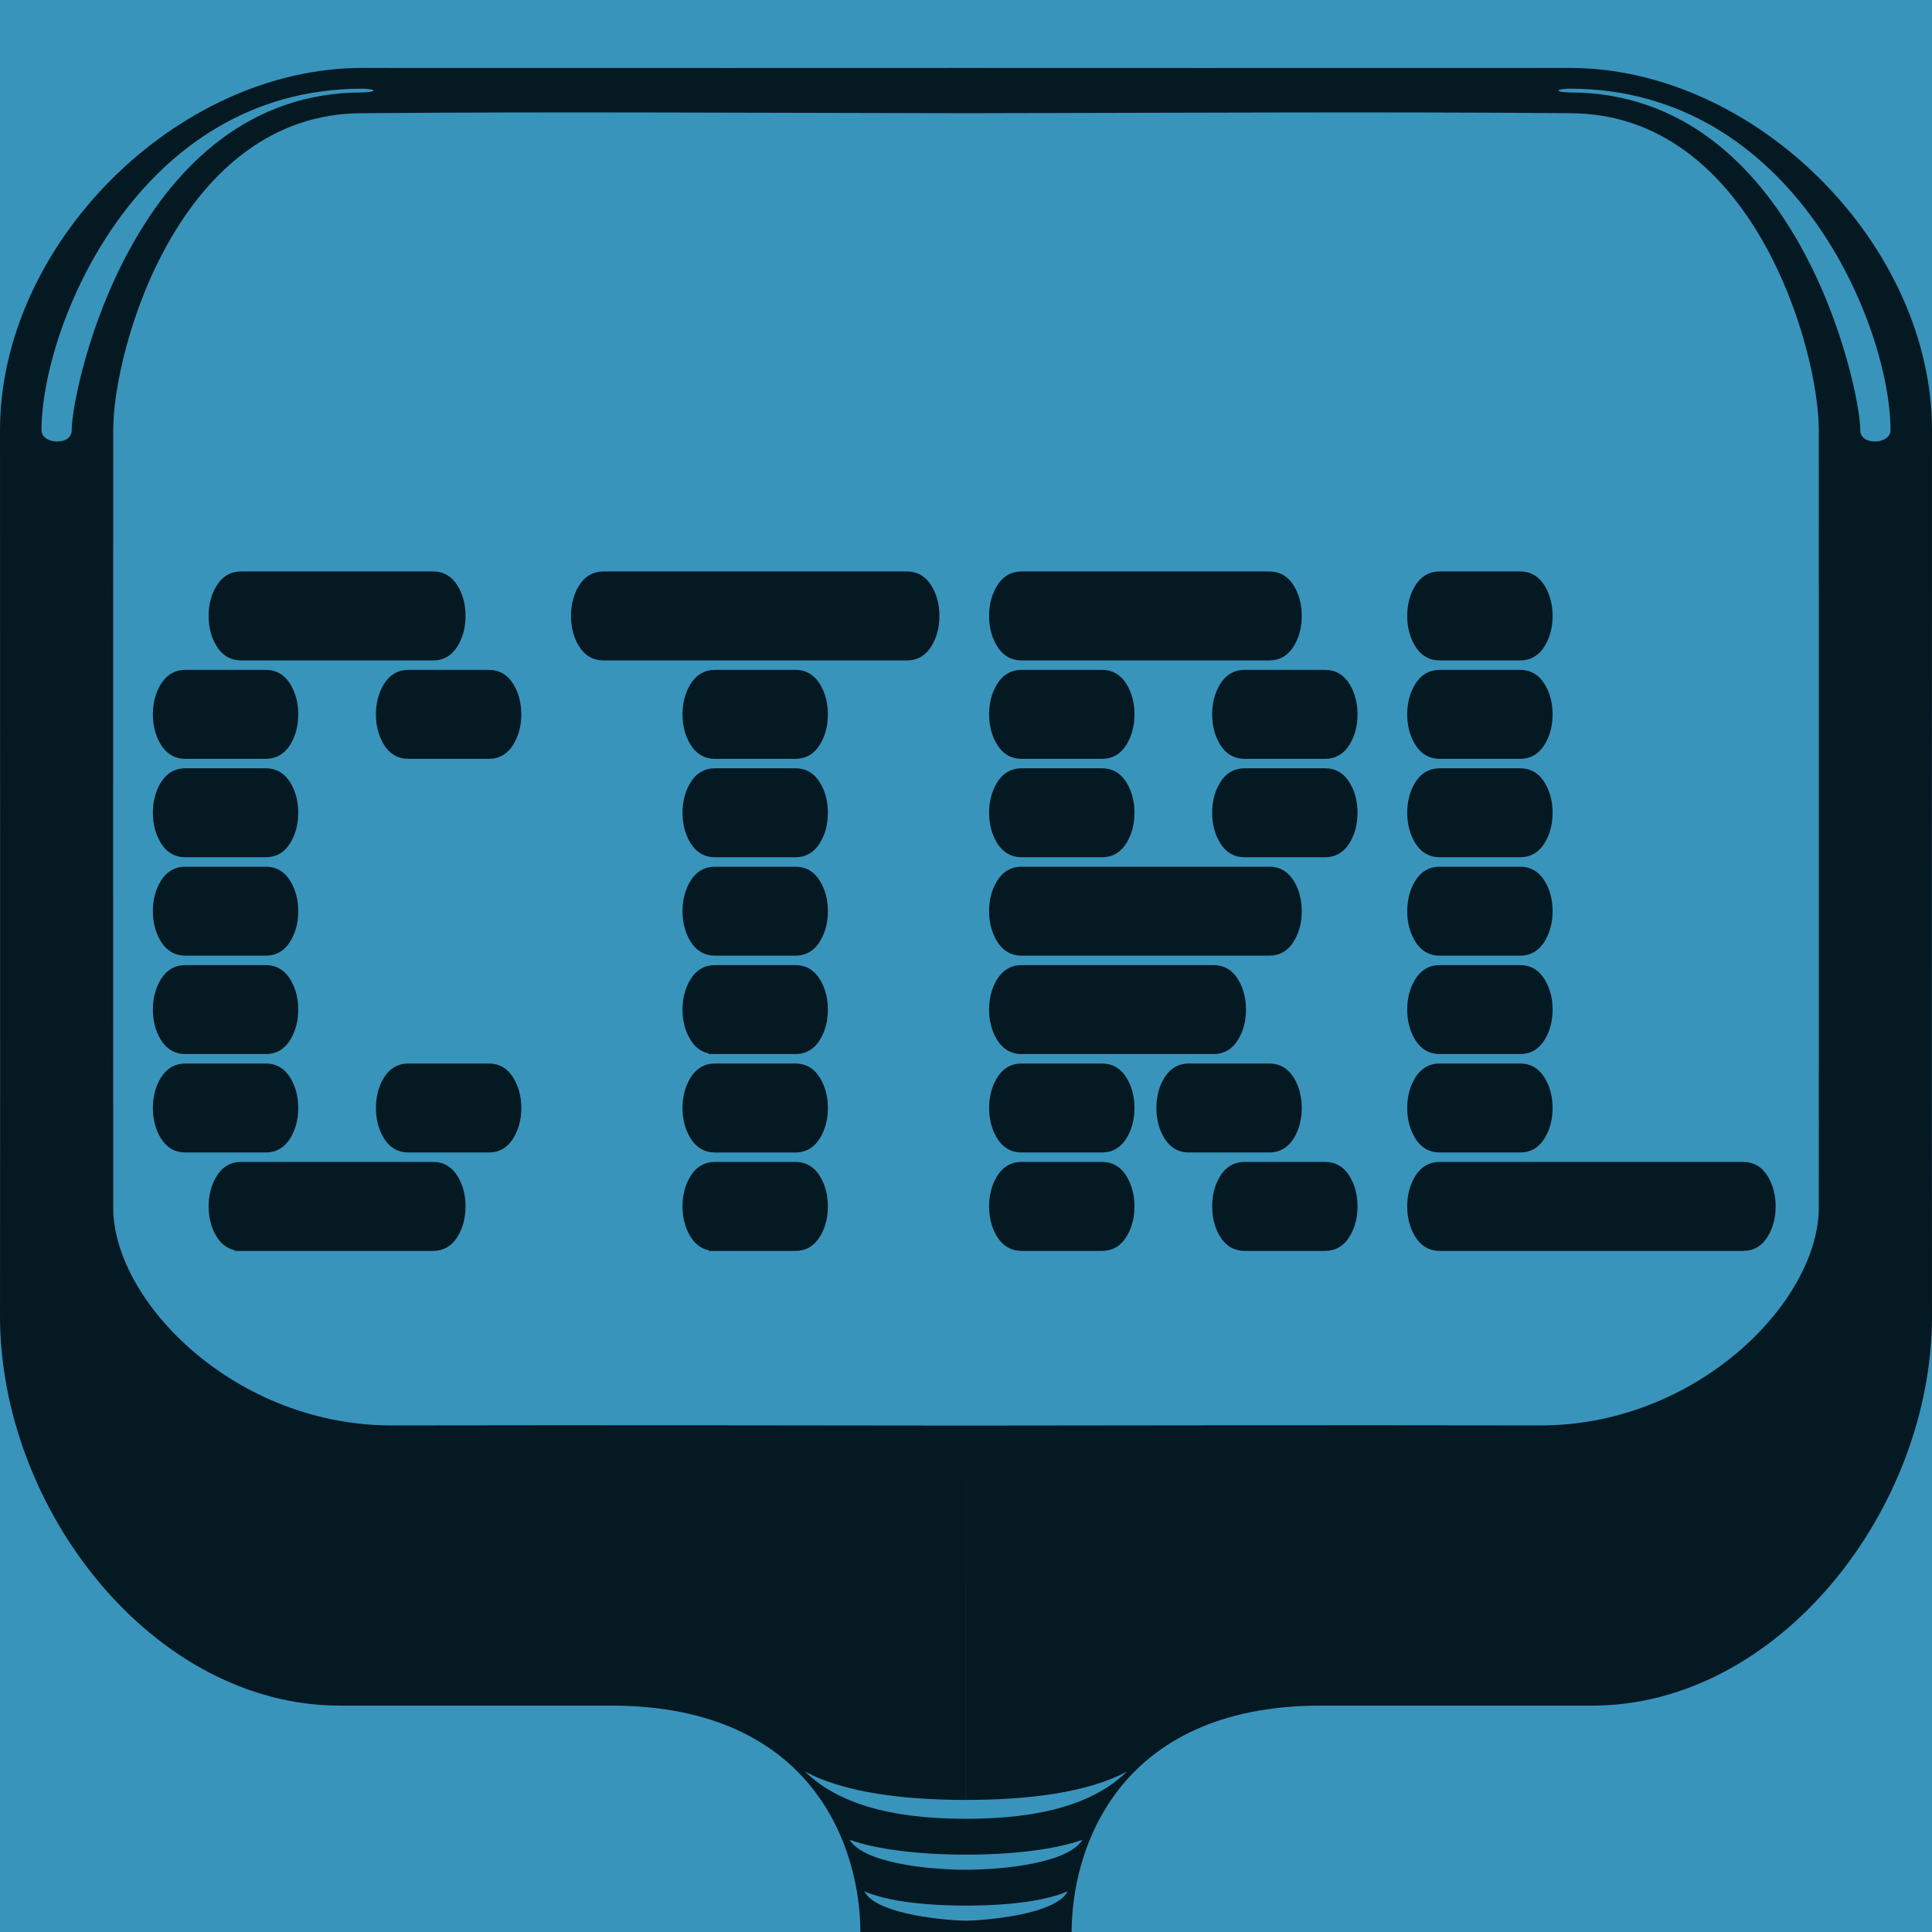
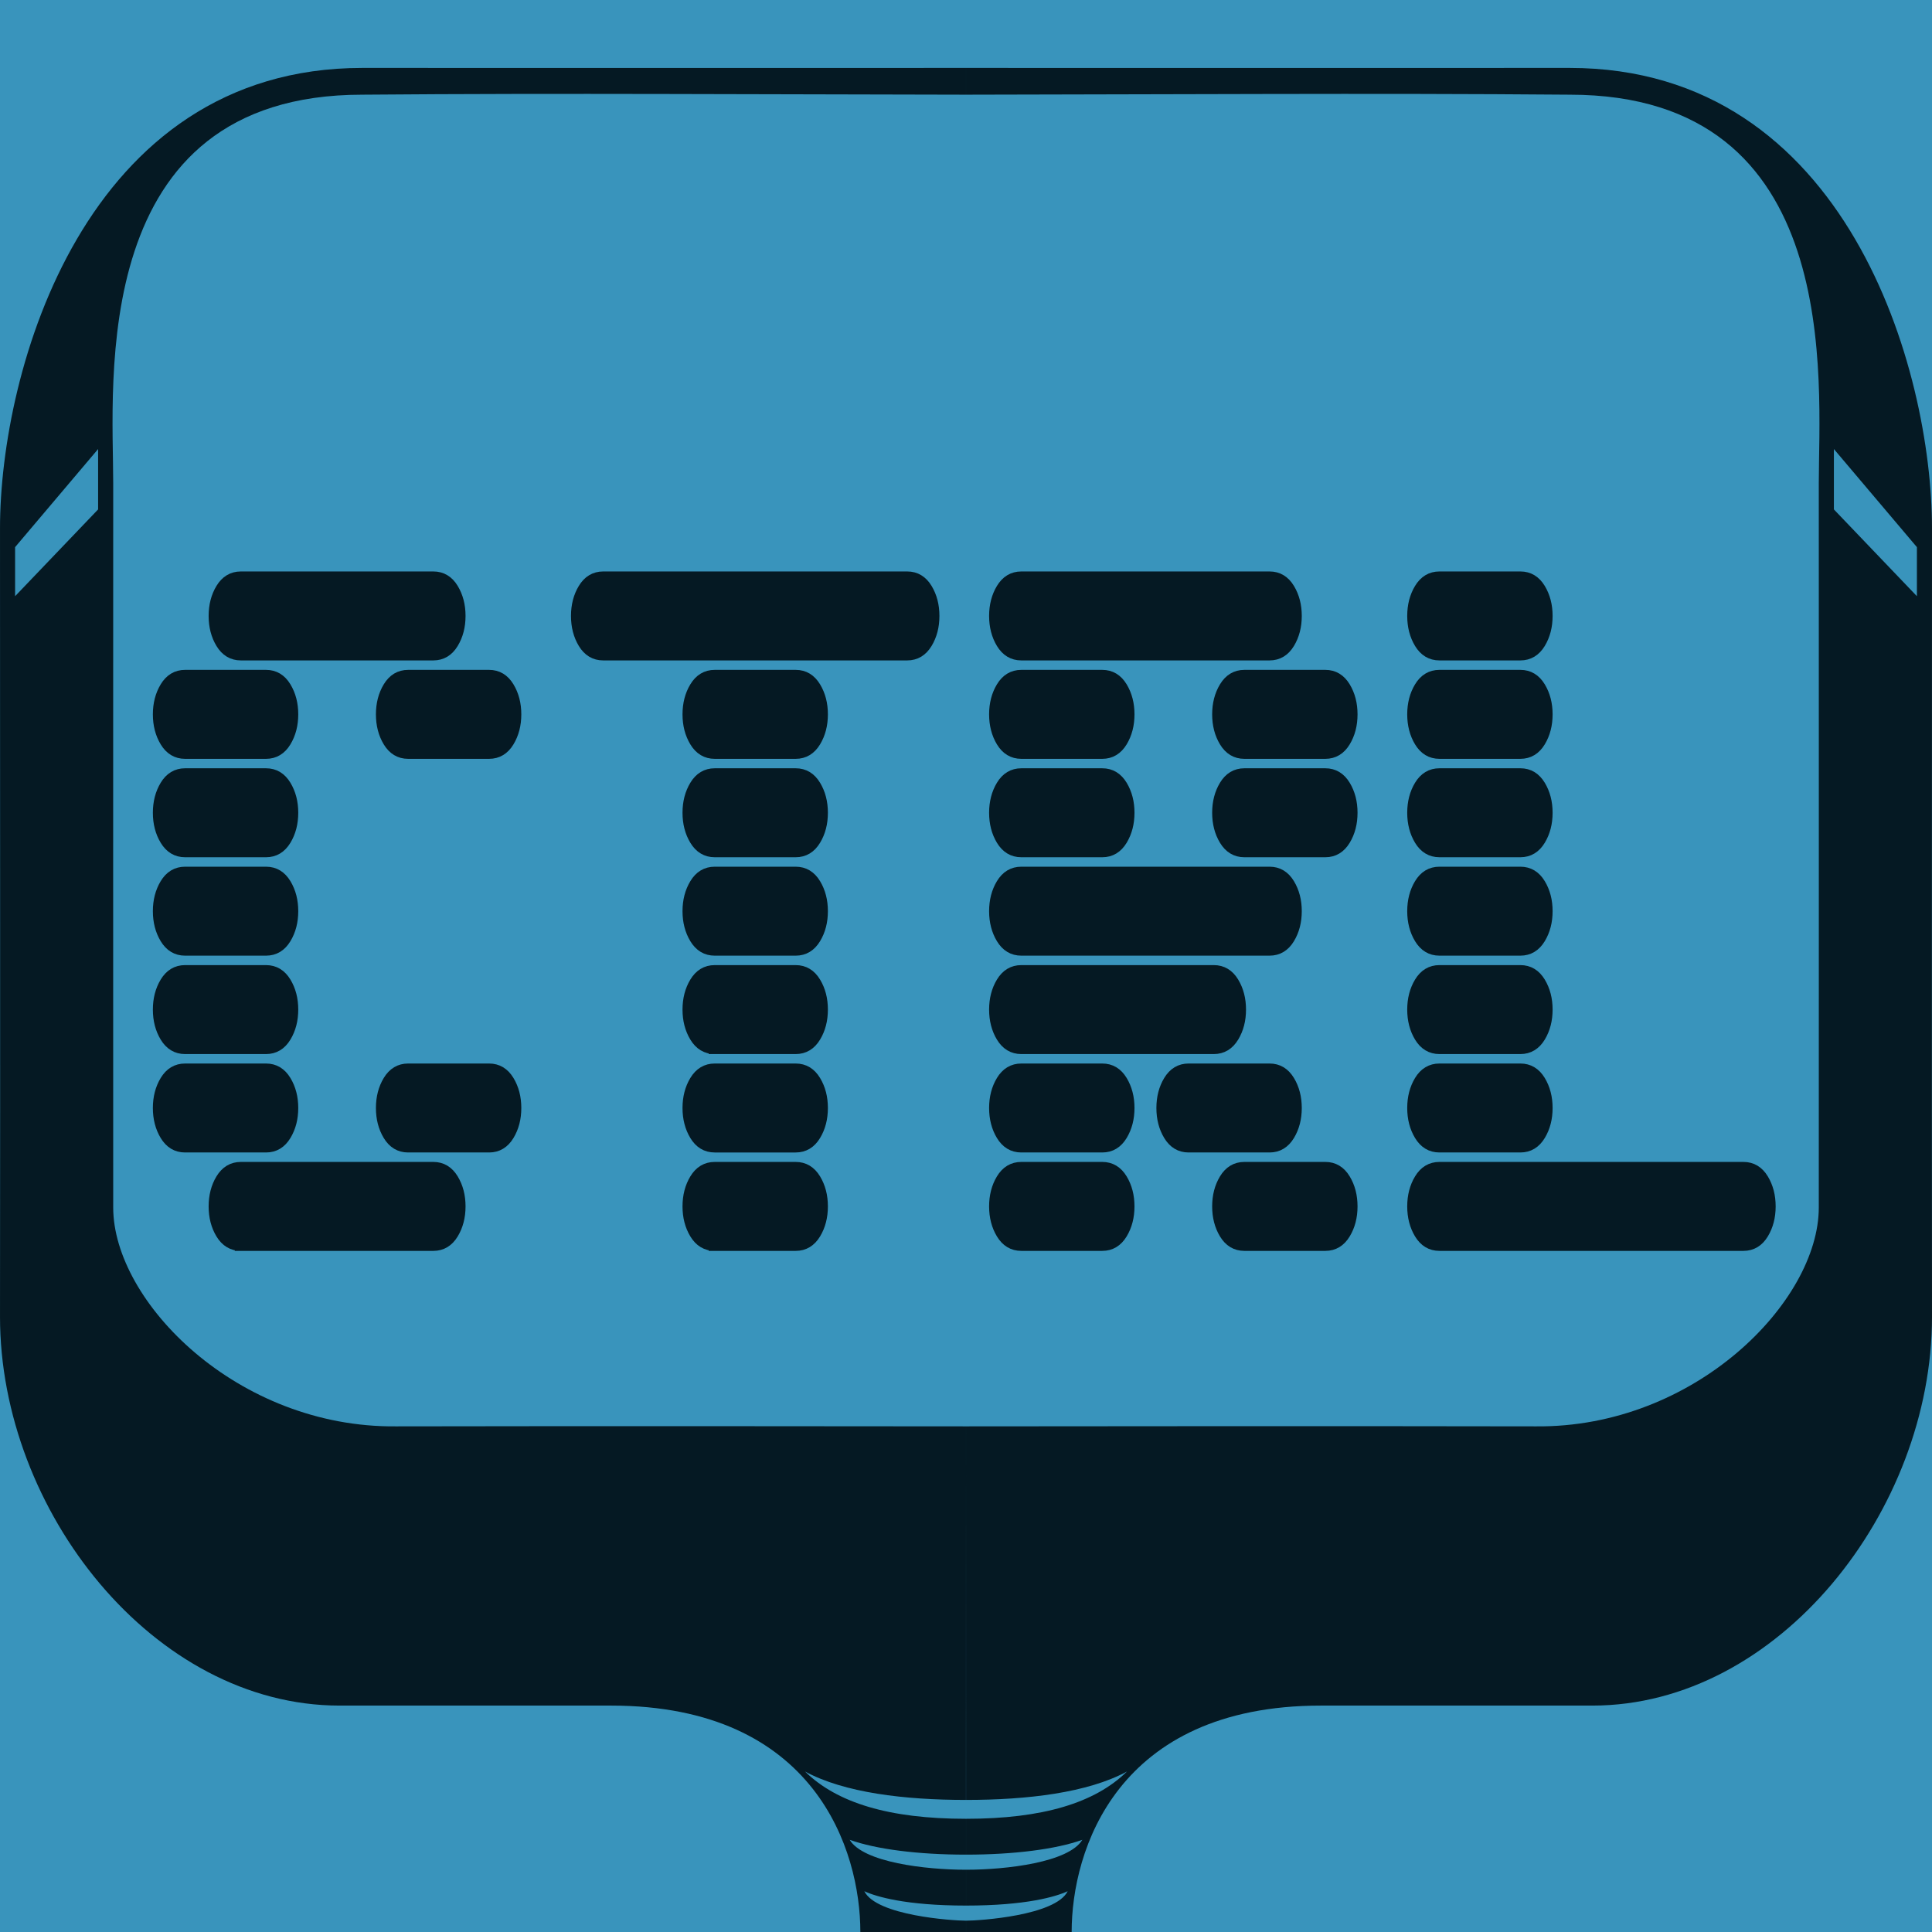
<svg xmlns="http://www.w3.org/2000/svg" width="512" height="512" viewBox="0 0 512 512" version="1.1" id="svg1" xml:space="preserve">
  <rect width="512" height="512" fill="#3994BC" />
  <defs id="defs1" />
  <g id="ctrlyoke-logo">
-     <path style="fill:#3994BC;fill-opacity:1;stroke:none;stroke-width:0;stroke-dasharray:none" d="M 93,390 C 21.414,387.023 5.527,339.256 6,280 6.608,216.303 6,173.903 6,108 10.852,71.08 27.052,37.085 90,20 h 332 c 57.098,7.636 79.333,54.32 84,88 v 172 c 0,68.397 -38.004,102.878 -76.258,110 -16.893,8.831 -96.784,43.194 -123.896,71.921 C 286.484,482.437 283.654,500.517 280.571,511 H 229.402 C 227.394,497.297 224.043,474.864 203.572,462.11 190.373,453.887 130.667,410.409 93,390 Z" id="keyface" />
-     <path id="keyyoke" style="display:inline;fill:#051923;fill-opacity:1;stroke:none;stroke-width:0;stroke-dasharray:none" d="m 256,317.977 c -18.958,-0.015 -71.619,-0.109 -109.532,-0.03 -30.428,0.315 -53.985,-23.716 -53.985,-41.785 0,-42.634 -0.021,-94.334 0,-149.046 0,-15.686 12.765,-60.776 47.753,-60.776 19.116,-0.162 38.496,-0.171 57.878,-0.134 19.382,0.036 54.147,0.134 57.886,0.134 v -8.682 c -5.315,0 -76.714,0.03 -115.764,0 -35.649,0 -69.458,33.868 -69.458,69.459 0,66.065 0.058,108.938 0,169.856 0,37.09 29.413,74.696 65.117,74.696 19.418,0 31.288,-0.013 52.094,0 39.197,0.025 47.753,27.88 47.753,43.412 9.019,2.5e-4 13.117,0 20.259,0 v -2.171 c -2.563,0 -17.191,-0.953 -19.498,-5.65 2.252,1.046 7.99,2.755 19.498,2.755 v -6.873 c -7.813,0 -19.71,-1.421 -22.307,-5.738 5.09,1.819 13.152,2.844 22.307,2.844 v -6.873 c -14.728,0 -24.747,-3.051 -30.873,-9.072 7.539,4.088 19.107,5.454 30.862,5.454 0,-2.155 0.011,-71.779 0.011,-71.779 z M 140.236,62.36 c -43.589,0 -55.712,56.706 -55.712,64.756 0,1.547 -1.409,2.192 -2.894,2.171 -1.485,-0.021 -2.894,-0.811 -2.894,-2.171 0,-19.625 18.294,-65.479 61.5,-65.479 0,0 2.171,0.054 2.171,0.362 0,0.308 -2.171,0.362 -2.171,0.362 z M 256,317.977 c 18.958,-0.015 71.619,-0.109 109.532,-0.03 30.428,0.315 53.985,-23.716 53.985,-41.785 0,-42.634 0.021,-94.334 0,-149.046 0,-15.686 -12.765,-60.776 -47.753,-60.776 -19.116,-0.162 -38.496,-0.171 -57.878,-0.134 -19.382,0.036 -54.147,0.134 -57.886,0.134 v -8.682 c 5.315,0 76.714,0.03 115.764,0 35.649,0 69.459,33.868 69.459,69.459 0,66.065 -0.058,108.938 0,169.856 0,37.09 -29.413,74.696 -65.117,74.696 -19.418,0 -31.288,-0.013 -52.094,0 -39.197,0.025 -47.753,27.88 -47.753,43.412 -9.019,2.5e-4 -13.117,0 -20.259,0 v -2.171 c 2.563,0 17.191,-0.953 19.498,-5.65 -2.252,1.046 -7.99,2.755 -19.498,2.755 v -6.873 c 7.813,0 19.71,-1.421 22.307,-5.738 -5.09,1.819 -13.152,2.844 -22.307,2.844 v -6.873 c 14.728,0 24.747,-3.051 30.873,-9.072 -7.539,4.088 -19.107,5.454 -30.862,5.454 0,-2.155 -0.011,-71.779 -0.011,-71.779 z M 371.764,62.36 c 43.589,0 55.712,56.706 55.712,64.756 0,1.547 1.409,2.192 2.894,2.171 1.485,-0.021 2.894,-0.811 2.894,-2.171 0,-19.625 -18.294,-65.479 -61.5,-65.479 0,0 -2.171,0.054 -2.171,0.362 0,0.308 2.171,0.362 2.171,0.362 z" transform="matrix(1.38212,0,0,1.38212,-97.82278,-61.68959)" />
+     <path style="display:inline;fill:#3994BC;fill-opacity:1;stroke:none;stroke-width:0;stroke-dasharray:none" d="M 93,390 C 21.414,387.023 2,326.689 2,280 V 168 C 1.705,137.014 5.031,32.795 90,20 H 256 V 511 H 229.402 C 227.394,497.297 224.043,474.864 203.572,462.11 190.373,453.887 130.667,410.409 93,390 Z m 326,0 c 71.586,-2.977 91,-63.311 91,-110 V 168 C 510.295,137.014 506.969,32.795 422,20 H 256 v 491 h 26.598 c 2.008,-13.703 5.359,-36.136 25.83,-48.89 C 321.627,453.887 381.333,410.409 419,390 Z" id="keyface" />
+     <path id="keyyoke" style="display:inline;fill:#051923;fill-opacity:1;stroke:none;stroke-width:0;stroke-dasharray:none" d="m 256,318.127 c -18.958,-0.015 -71.339,-0.079 -109.252,0 -30.428,0.315 -54.264,-23.896 -54.264,-41.965 0,-42.634 -0.021,-84.205 0,-138.917 0,-19.204 -5.024,-74.456 47.753,-74.456 19.116,-0.162 38.496,-0.171 57.878,-0.134 19.382,0.036 54.147,0.134 57.886,0.134 v -5.132 c -5.315,0 -76.714,0.03 -115.764,0 -53.28,0 -69.458,58.078 -69.458,88.27 0,66.065 0.058,90.299 0,151.217 0,37.09 29.413,74.523 65.117,74.523 19.418,0 31.288,-0.013 52.094,0 39.197,0.025 47.753,27.88 47.753,43.412 9.019,2.5e-4 13.117,0 20.259,0 v -2.171 c -2.563,0 -17.191,-0.953 -19.498,-5.65 2.252,1.046 7.99,2.755 19.498,2.755 v -6.873 c -7.813,0 -19.71,-1.421 -22.307,-5.738 5.09,1.819 13.152,2.844 22.307,2.844 v -6.873 c -14.728,0 -24.747,-3.051 -30.873,-9.072 7.539,4.088 19.107,5.454 30.862,5.454 0,-2.155 0.011,-71.629 0.011,-71.629 z M 89.589,142.31 73.671,158.951 v -9.406 L 89.589,130.734 Z M 256,318.127 c 18.958,-0.015 71.339,-0.079 109.252,0 30.428,0.315 54.264,-23.896 54.264,-41.965 0,-42.634 0.021,-84.205 0,-138.917 0,-19.204 5.024,-74.456 -47.753,-74.456 -19.116,-0.162 -38.496,-0.171 -57.878,-0.134 -19.382,0.036 -54.147,0.134 -57.886,0.134 v -5.132 c 5.315,0 76.714,0.03 115.764,0 53.28,0 69.459,58.078 69.459,88.27 0,66.065 -0.058,90.299 0,151.217 0,37.09 -29.413,74.523 -65.117,74.523 -19.418,0 -31.288,-0.013 -52.094,0 -39.197,0.025 -47.753,27.88 -47.753,43.412 -9.019,2.5e-4 -13.117,0 -20.259,0 v -2.171 c 2.563,0 17.191,-0.953 19.498,-5.65 -2.252,1.046 -7.99,2.755 -19.498,2.755 v -6.873 c 7.813,0 19.71,-1.421 22.307,-5.738 -5.09,1.819 -13.152,2.844 -22.307,2.844 v -6.873 c 14.728,0 24.747,-3.051 30.873,-9.072 -7.539,4.088 -19.107,5.454 -30.862,5.454 0,-2.155 -0.011,-71.629 -0.011,-71.629 z m 166.411,-175.817 15.918,16.641 v -9.406 l -15.918,-18.812 z" transform="matrix(1.38212,0,0,1.38212,-97.82278,-61.68959)" />
    <path style="font-size:108.628px;font-family:Sixtyfour;-inkscape-font-specification:Sixtyfour;letter-spacing:-6.815px;fill:#051923;fill-opacity:1;stroke:#051923;stroke-width:3.2;stroke-dasharray:none;stroke-opacity:1" d="m 63.817,329.898 h 51.03 q 3.233,0 5.08,-3.056 1.847,-3.056 1.847,-7.131 0,-4.075 -1.847,-7.131 -1.847,-3.056 -5.08,-3.056 H 63.817 q -3.233,0 -5.08,3.056 -1.847,3.056 -1.847,7.131 0,4.075 1.847,7.131 1.847,3.056 5.08,3.056 z M 49.039,303.818 h 21.474 q 3.233,0 5.08,-3.056 1.847,-3.056 1.847,-7.131 0,-4.075 -1.847,-7.131 -1.847,-3.056 -5.08,-3.056 H 49.039 q -3.233,0 -5.08,3.056 -1.847,3.056 -1.847,7.131 0,4.075 1.847,7.131 1.847,3.056 5.08,3.056 z m 59.111,0 h 21.474 q 3.233,0 5.08,-3.056 1.847,-3.056 1.847,-7.131 0,-4.075 -1.847,-7.131 -1.847,-3.056 -5.08,-3.056 h -21.474 q -3.233,0 -5.08,3.056 -1.847,3.056 -1.847,7.131 0,4.075 1.847,7.131 1.847,3.056 5.08,3.056 z M 49.039,277.738 h 21.474 q 3.233,0 5.08,-3.056 1.847,-3.056 1.847,-7.131 0,-4.075 -1.847,-7.131 -1.847,-3.056 -5.08,-3.056 H 49.039 q -3.233,0 -5.08,3.056 -1.847,3.056 -1.847,7.131 0,4.075 1.847,7.131 1.847,3.056 5.08,3.056 z m 0,-26.08 h 21.474 q 3.233,0 5.08,-3.056 1.847,-3.056 1.847,-7.131 0,-4.075 -1.847,-7.131 -1.847,-3.056 -5.08,-3.056 H 49.039 q -3.233,0 -5.08,3.056 -1.847,3.056 -1.847,7.131 0,4.075 1.847,7.131 1.847,3.056 5.08,3.056 z m 0,-26.08 h 21.474 q 3.233,0 5.08,-3.056 1.847,-3.056 1.847,-7.131 0,-4.075 -1.847,-7.131 -1.847,-3.056 -5.08,-3.056 H 49.039 q -3.233,0 -5.08,3.056 -1.847,3.056 -1.847,7.131 0,4.075 1.847,7.131 1.847,3.056 5.08,3.056 z m 0,-26.08 h 21.474 q 3.233,0 5.08,-3.056 1.847,-3.056 1.847,-7.131 0,-4.075 -1.847,-7.131 -1.847,-3.056 -5.08,-3.056 H 49.039 q -3.233,0 -5.08,3.056 -1.847,3.056 -1.847,7.131 0,4.075 1.847,7.131 1.847,3.056 5.08,3.056 z m 59.111,0 h 21.474 q 3.233,0 5.08,-3.056 1.847,-3.056 1.847,-7.131 0,-4.075 -1.847,-7.131 -1.847,-3.056 -5.08,-3.056 h -21.474 q -3.233,0 -5.08,3.056 -1.847,3.056 -1.847,7.131 0,4.075 1.847,7.131 1.847,3.056 5.08,3.056 z M 63.817,173.417 h 51.03 q 3.233,0 5.08,-3.056 1.847,-3.056 1.847,-7.131 0,-4.075 -1.847,-7.131 -1.847,-3.056 -5.08,-3.056 H 63.817 q -3.233,0 -5.08,3.056 -1.847,3.056 -1.847,7.131 0,4.075 1.847,7.131 1.847,3.056 5.08,3.056 z M 189.4,329.898 h 21.474 q 3.233,0 5.08,-3.056 1.847,-3.056 1.847,-7.131 0,-4.075 -1.847,-7.131 -1.847,-3.056 -5.08,-3.056 h -21.474 q -3.233,0 -5.08,3.056 -1.847,3.056 -1.847,7.131 0,4.075 1.847,7.131 1.847,3.056 5.08,3.056 z m 0,-26.08 h 21.474 q 3.233,0 5.08,-3.056 1.847,-3.056 1.847,-7.131 0,-4.075 -1.847,-7.131 -1.847,-3.056 -5.08,-3.056 h -21.474 q -3.233,0 -5.08,3.056 -1.847,3.056 -1.847,7.131 0,4.075 1.847,7.131 1.847,3.056 5.08,3.056 z m 0,-26.08 h 21.474 q 3.233,0 5.08,-3.056 1.847,-3.056 1.847,-7.131 0,-4.075 -1.847,-7.131 -1.847,-3.056 -5.08,-3.056 h -21.474 q -3.233,0 -5.08,3.056 -1.847,3.056 -1.847,7.131 0,4.075 1.847,7.131 1.847,3.056 5.08,3.056 z m 0,-26.08 h 21.474 q 3.233,0 5.08,-3.056 1.847,-3.056 1.847,-7.131 0,-4.075 -1.847,-7.131 -1.847,-3.056 -5.08,-3.056 h -21.474 q -3.233,0 -5.08,3.056 -1.847,3.056 -1.847,7.131 0,4.075 1.847,7.131 1.847,3.056 5.08,3.056 z m 0,-26.08 h 21.474 q 3.233,0 5.08,-3.056 1.847,-3.056 1.847,-7.131 0,-4.075 -1.847,-7.131 -1.847,-3.056 -5.08,-3.056 h -21.474 q -3.233,0 -5.08,3.056 -1.847,3.056 -1.847,7.131 0,4.075 1.847,7.131 1.847,3.056 5.08,3.056 z m 0,-26.08 h 21.474 q 3.233,0 5.08,-3.056 1.847,-3.056 1.847,-7.131 0,-4.075 -1.847,-7.131 -1.847,-3.056 -5.08,-3.056 h -21.474 q -3.233,0 -5.08,3.056 -1.847,3.056 -1.847,7.131 0,4.075 1.847,7.131 1.847,3.056 5.08,3.056 z M 159.844,173.417 h 80.585 q 3.233,0 5.08,-3.056 1.847,-3.056 1.847,-7.131 0,-4.075 -1.847,-7.131 -1.847,-3.056 -5.08,-3.056 h -80.585 q -3.233,0 -5.08,3.056 -1.847,3.056 -1.847,7.131 0,4.075 1.847,7.131 1.847,3.056 5.08,3.056 z m 110.805,156.48 h 21.474 q 3.233,0 5.08,-3.056 1.847,-3.056 1.847,-7.131 0,-4.075 -1.847,-7.131 -1.847,-3.056 -5.08,-3.056 h -21.474 q -3.233,0 -5.08,3.056 -1.847,3.056 -1.847,7.131 0,4.075 1.847,7.131 1.847,3.056 5.08,3.056 z m 59.111,0 h 21.474 q 3.233,0 5.08,-3.056 1.847,-3.056 1.847,-7.131 0,-4.075 -1.847,-7.131 -1.847,-3.056 -5.08,-3.056 H 329.761 q -3.233,0 -5.08,3.056 -1.847,3.056 -1.847,7.131 0,4.075 1.847,7.131 1.847,3.056 5.08,3.056 z M 270.65,303.818 h 21.474 q 3.233,0 5.08,-3.056 1.847,-3.056 1.847,-7.131 0,-4.075 -1.847,-7.131 -1.847,-3.056 -5.08,-3.056 h -21.474 q -3.233,0 -5.08,3.056 -1.847,3.056 -1.847,7.131 0,4.075 1.847,7.131 1.847,3.056 5.08,3.056 z m 44.333,0 h 21.474 q 3.233,0 5.08,-3.056 1.847,-3.056 1.847,-7.131 0,-4.075 -1.847,-7.131 -1.847,-3.056 -5.08,-3.056 h -21.474 q -3.233,0 -5.08,3.056 -1.847,3.056 -1.847,7.131 0,4.075 1.847,7.131 1.847,3.056 5.08,3.056 z m -44.333,-26.08 h 51.03 q 3.233,0 5.08,-3.056 1.847,-3.056 1.847,-7.131 0,-4.075 -1.847,-7.131 -1.847,-3.056 -5.08,-3.056 h -51.03 q -3.233,0 -5.08,3.056 -1.847,3.056 -1.847,7.131 0,4.075 1.847,7.131 1.847,3.056 5.08,3.056 z m 0,-26.08 h 65.807 q 3.233,0 5.08,-3.056 1.847,-3.056 1.847,-7.131 0,-4.075 -1.847,-7.131 -1.847,-3.056 -5.08,-3.056 h -65.807 q -3.233,0 -5.08,3.056 -1.847,3.056 -1.847,7.131 0,4.075 1.847,7.131 1.847,3.056 5.08,3.056 z m 0,-26.08 h 21.474 q 3.233,0 5.08,-3.056 1.847,-3.056 1.847,-7.131 0,-4.075 -1.847,-7.131 -1.847,-3.056 -5.08,-3.056 h -21.474 q -3.233,0 -5.08,3.056 -1.847,3.056 -1.847,7.131 0,4.075 1.847,7.131 1.847,3.056 5.08,3.056 z m 59.111,0 h 21.474 q 3.233,0 5.08,-3.056 1.847,-3.056 1.847,-7.131 0,-4.075 -1.847,-7.131 -1.847,-3.056 -5.08,-3.056 H 329.761 q -3.233,0 -5.08,3.056 -1.847,3.056 -1.847,7.131 0,4.075 1.847,7.131 1.847,3.056 5.08,3.056 z m -59.111,-26.08 h 21.474 q 3.233,0 5.08,-3.056 1.847,-3.056 1.847,-7.131 0,-4.075 -1.847,-7.131 -1.847,-3.056 -5.08,-3.056 h -21.474 q -3.233,0 -5.08,3.056 -1.847,3.056 -1.847,7.131 0,4.075 1.847,7.131 1.847,3.056 5.08,3.056 z m 59.111,0 h 21.474 q 3.233,0 5.08,-3.056 1.847,-3.056 1.847,-7.131 0,-4.075 -1.847,-7.131 -1.847,-3.056 -5.08,-3.056 H 329.761 q -3.233,0 -5.08,3.056 -1.847,3.056 -1.847,7.131 0,4.075 1.847,7.131 1.847,3.056 5.08,3.056 z M 270.65,173.417 h 65.807 q 3.233,0 5.08,-3.056 1.847,-3.056 1.847,-7.131 0,-4.075 -1.847,-7.131 -1.847,-3.056 -5.08,-3.056 h -65.807 q -3.233,0 -5.08,3.056 -1.847,3.056 -1.847,7.131 0,4.075 1.847,7.131 1.847,3.056 5.08,3.056 z m 110.805,156.48 h 80.585 q 3.233,0 5.08,-3.056 1.847,-3.056 1.847,-7.131 0,-4.075 -1.847,-7.131 -1.847,-3.056 -5.08,-3.056 h -80.585 q -3.233,0 -5.08,3.056 -1.847,3.056 -1.847,7.131 0,4.075 1.847,7.131 1.847,3.056 5.08,3.056 z m 0,-26.08 h 21.474 q 3.233,0 5.08,-3.056 1.847,-3.056 1.847,-7.131 0,-4.075 -1.847,-7.131 -1.847,-3.056 -5.08,-3.056 h -21.474 q -3.233,0 -5.08,3.056 -1.847,3.056 -1.847,7.131 0,4.075 1.847,7.131 1.847,3.056 5.08,3.056 z m 0,-26.08 h 21.474 q 3.233,0 5.08,-3.056 1.847,-3.056 1.847,-7.131 0,-4.075 -1.847,-7.131 -1.847,-3.056 -5.08,-3.056 h -21.474 q -3.233,0 -5.08,3.056 -1.847,3.056 -1.847,7.131 0,4.075 1.847,7.131 1.847,3.056 5.08,3.056 z m 0,-26.08 h 21.474 q 3.233,0 5.08,-3.056 1.847,-3.056 1.847,-7.131 0,-4.075 -1.847,-7.131 -1.847,-3.056 -5.08,-3.056 h -21.474 q -3.233,0 -5.08,3.056 -1.847,3.056 -1.847,7.131 0,4.075 1.847,7.131 1.847,3.056 5.08,3.056 z m 0,-26.08 h 21.474 q 3.233,0 5.08,-3.056 1.847,-3.056 1.847,-7.131 0,-4.075 -1.847,-7.131 -1.847,-3.056 -5.08,-3.056 h -21.474 q -3.233,0 -5.08,3.056 -1.847,3.056 -1.847,7.131 0,4.075 1.847,7.131 1.847,3.056 5.08,3.056 z m 0,-26.08 h 21.474 q 3.233,0 5.08,-3.056 1.847,-3.056 1.847,-7.131 0,-4.075 -1.847,-7.131 -1.847,-3.056 -5.08,-3.056 h -21.474 q -3.233,0 -5.08,3.056 -1.847,3.056 -1.847,7.131 0,4.075 1.847,7.131 1.847,3.056 5.08,3.056 z m 0,-26.08 h 21.474 q 3.233,0 5.08,-3.056 1.847,-3.056 1.847,-7.131 0,-4.075 -1.847,-7.131 -1.847,-3.056 -5.08,-3.056 h -21.474 q -3.233,0 -5.08,3.056 -1.847,3.056 -1.847,7.131 0,4.075 1.847,7.131 1.847,3.056 5.08,3.056 z" id="ctrltext" aria-label="CTRL" />
  </g>
</svg>
